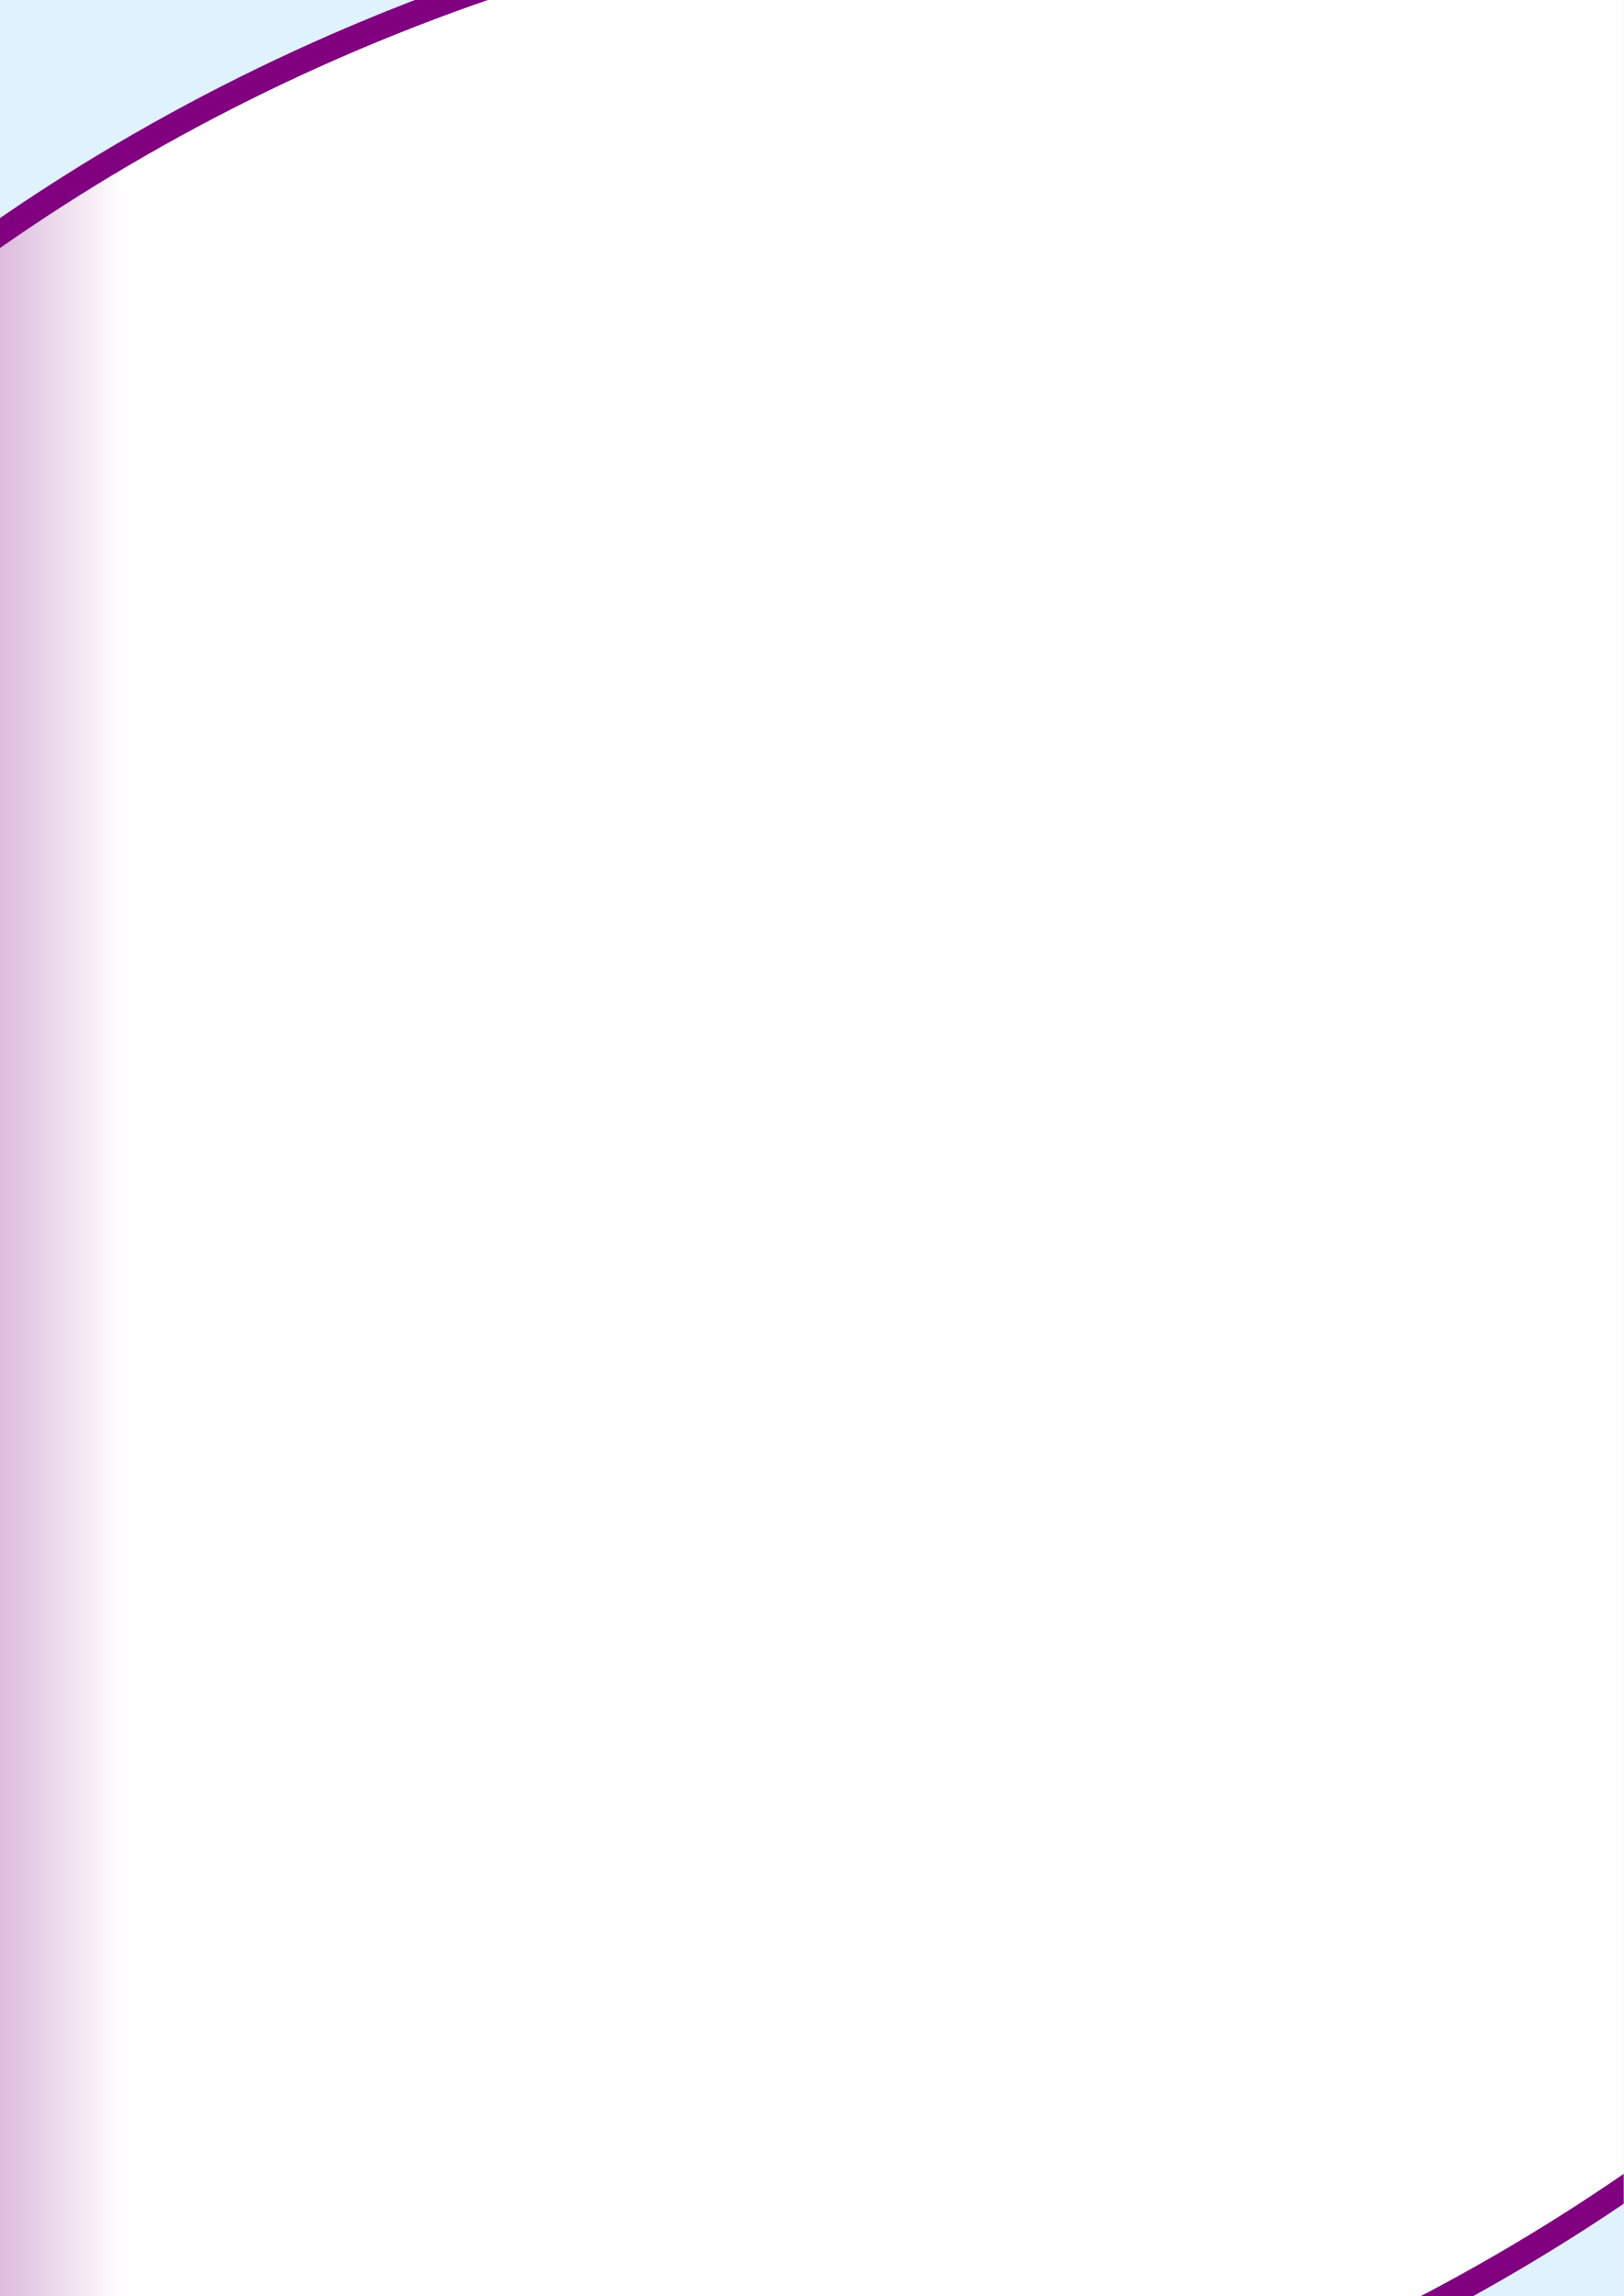
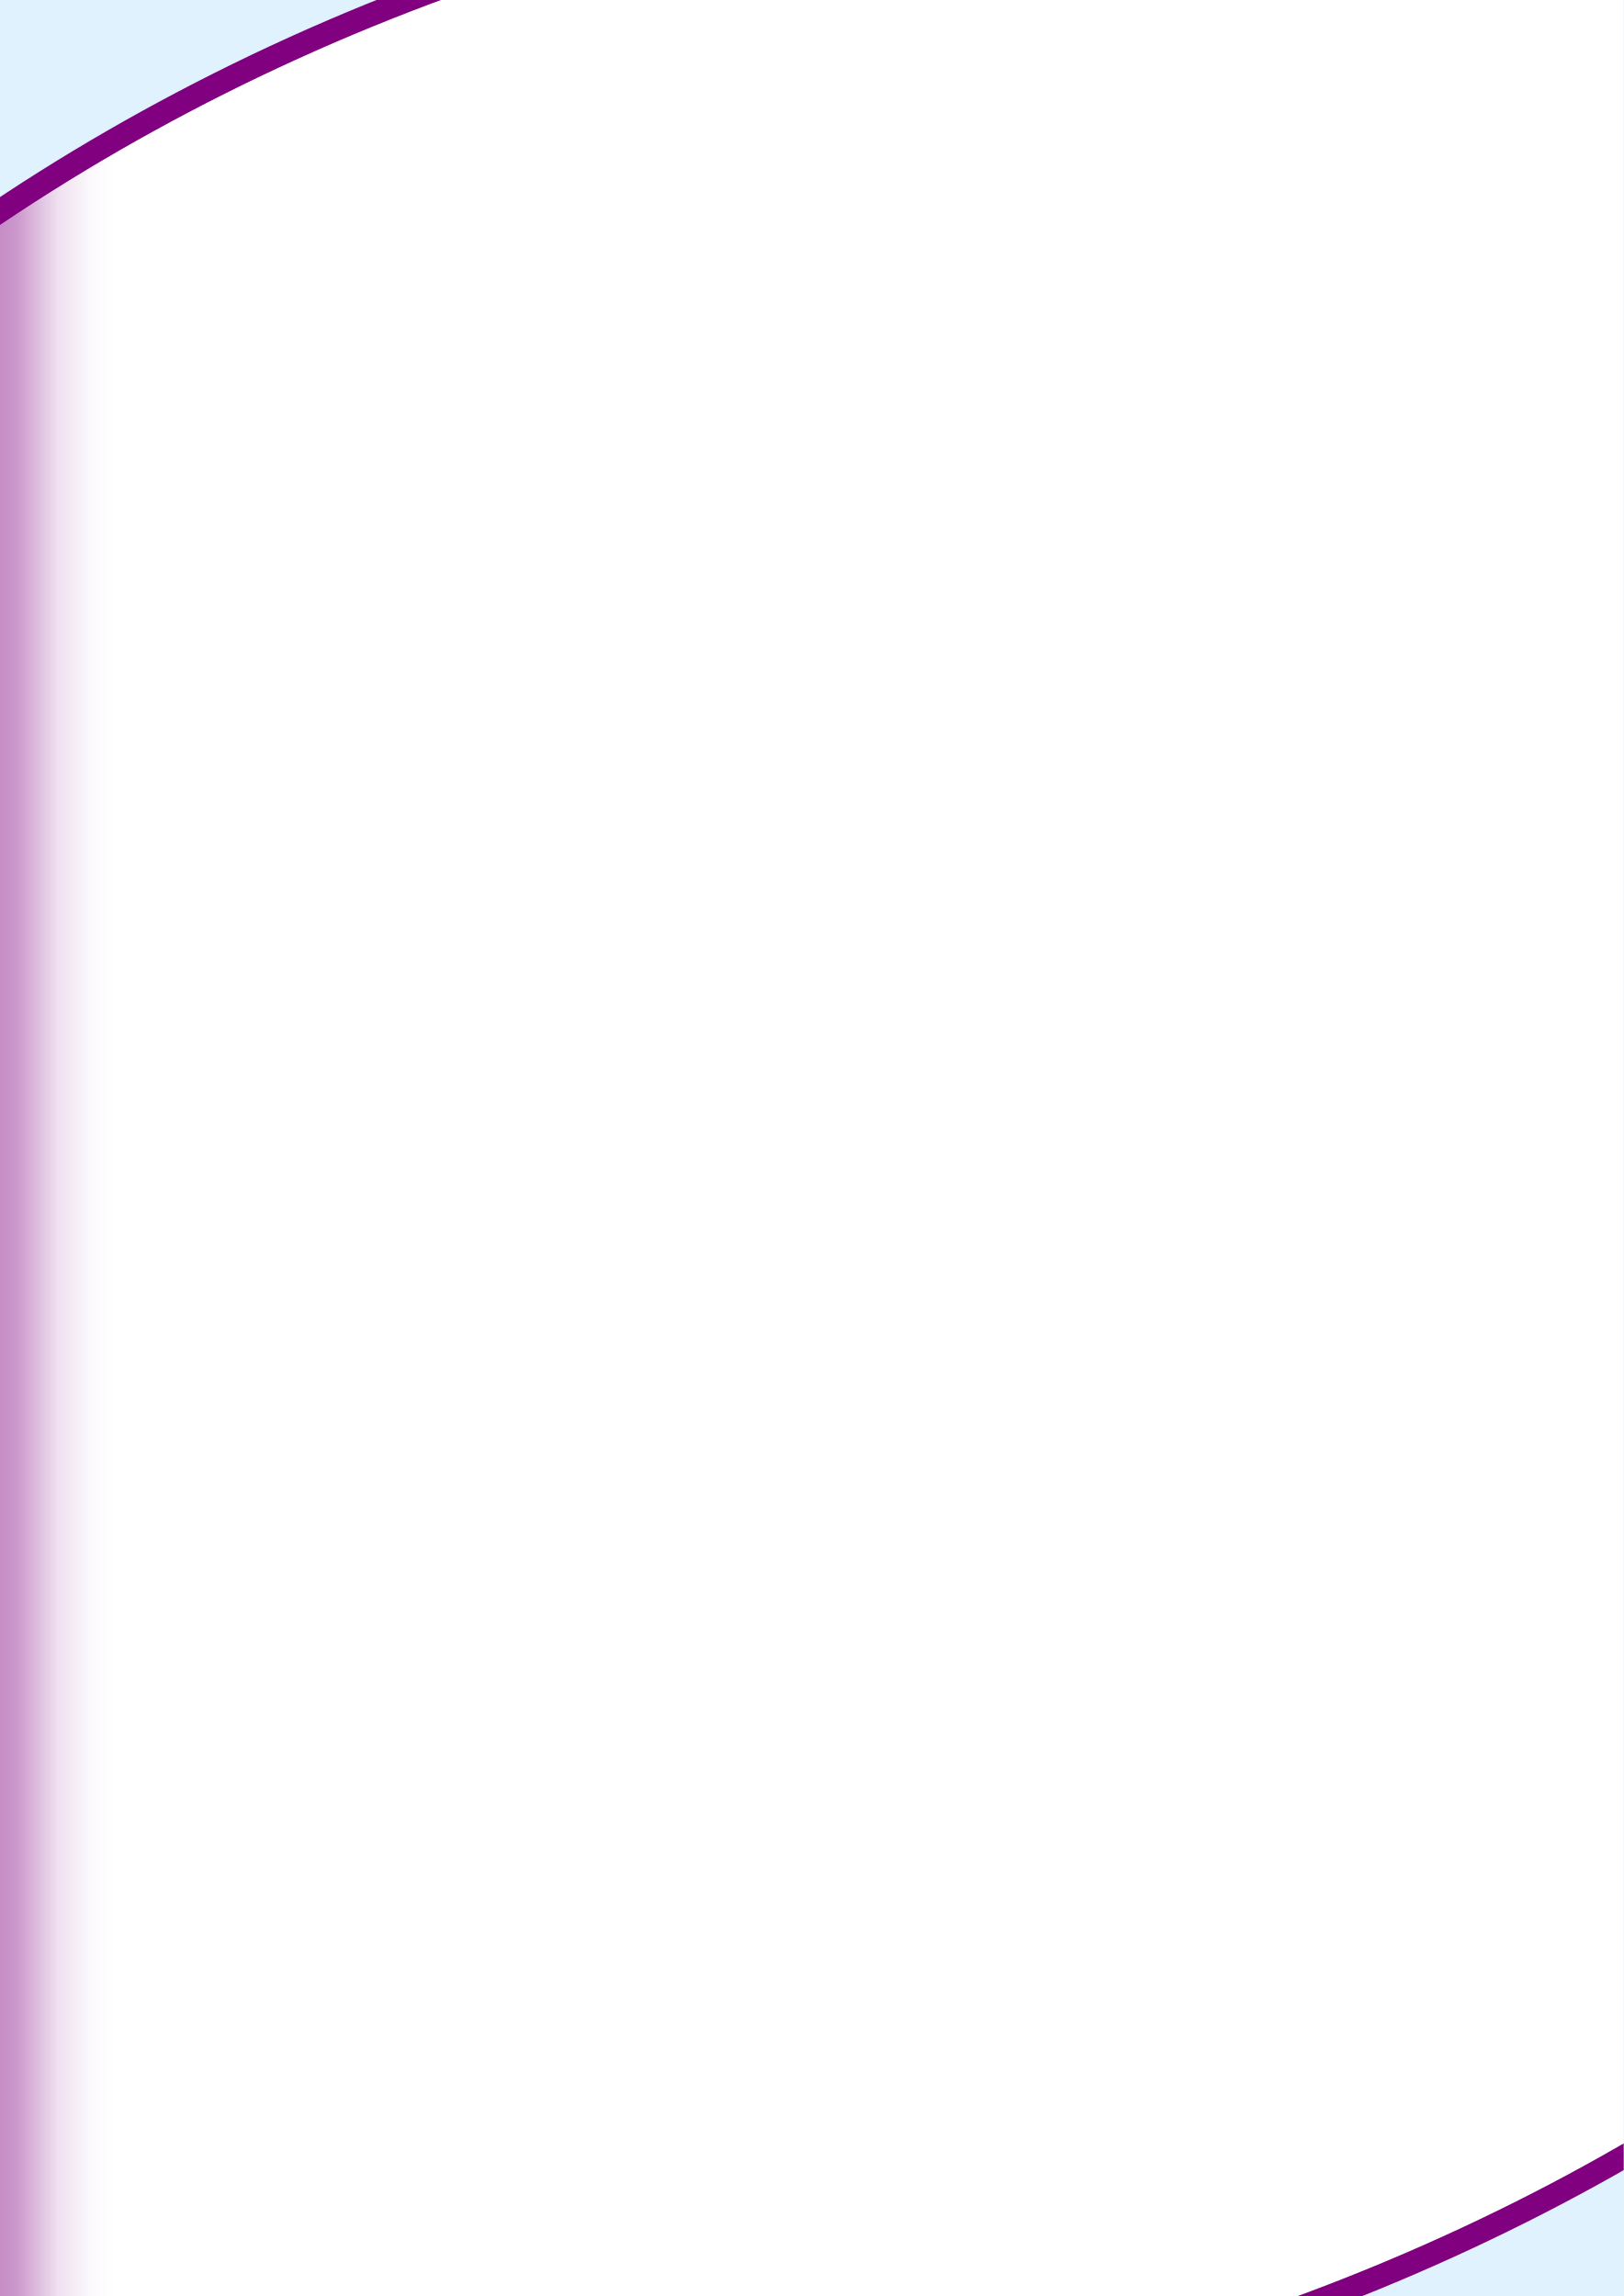
- <svg xmlns="http://www.w3.org/2000/svg" xmlns:xlink="http://www.w3.org/1999/xlink" width="210mm" height="297mm" viewBox="0 0 210 297" version="1.1" id="svg1" xml:space="preserve">
-   <defs id="defs1">
-     <linearGradient id="linearGradient2">
-       <stop style="stop-color:#800080;stop-opacity:1;" offset="0" id="stop2" />
-       <stop style="stop-color:#800080;stop-opacity:0;" offset="1" id="stop3" />
+ <svg xmlns="http://www.w3.org/2000/svg" id="resume-background" width="210mm" height="297mm" viewBox="0 0 210 297" xml:space="preserve">
+   <defs id="background-defs">
+     <style>
+       .stop-purple {
+         stop-color: #800080;
+       }
+       #stop-0 {
+         stop-opacity: 0.45;
+       }
+       #stop-1 {
+         stop-opacity: 0.40;
+       }
+       #stop-2 {
+         stop-opacity: 0.12;
+       }
+       #stop-3 {
+         stop-opacity: 0.02;
+       }
+       #stop-4 {
+         stop-opacity: 0;
+       }
+       #bg-base-canvas {
+         fill: #e0f2fe;
+       }
+       .page-ellipse {
+         fill: #ffffff;
+         stroke: #800080;
+         stroke-width: 3;
+       }
+       #bg-gradient-accent-overlay {
+         fill: url(#gradient-purple-accent);
+       }
+     </style>
+     <ellipse id="ellipse-shape" cx="55" cy="178" rx="210" ry="160" transform="rotate(-20)" />
+     <linearGradient id="gradient-purple-accent" x1="0" y1="0" x2="15" y2="0" gradientUnits="userSpaceOnUse">
+       <stop id="stop-0" class="stop-purple" offset="0" />
+       <stop id="stop-1" class="stop-purple" offset="0.15" />
+       <stop id="stop-2" class="stop-purple" offset="0.5" />
+       <stop id="stop-3" class="stop-purple" offset="0.8" />
+       <stop id="stop-4" class="stop-purple" offset="1" />
    </linearGradient>
-     <linearGradient xlink:href="#linearGradient2" id="linearGradient3" x1="0.843" y1="139.252" x2="49.819" y2="139.252" gradientUnits="userSpaceOnUse" gradientTransform="matrix(1.225162,0,0,1.094806,-46.99106,-4.092953)" />
-     <mask maskUnits="userSpaceOnUse" id="mask4">
-       <ellipse style="fill:#ffffff;stroke:#800080;stroke-width:3;stroke-dasharray:none" id="ellipse5" cx="47.767" cy="169.646" rx="202.912" ry="151.079" transform="matrix(0.9420385,-0.3355049,0.3486279,0.9372612,0,0)" />
-     </mask>
+     <clipPath id="clip-page-ellipse">
+       <use id="clip-page-ellipse-use" href="#ellipse-shape" />
+     </clipPath>
    <clipPath id="page-artbox">
-       <rect x="0" y="0" width="210" height="297" />
+       <rect id="page-artbox-rect" x="0" y="0" width="210" height="297" />
    </clipPath>
  </defs>
-   <g clip-path="url(#page-artbox)">
-     <g id="layer1" transform="matrix(0.996699,0,0,1.08925,1.94389,0.395769)">
-       <rect style="fill:#e0f2fe;fill-opacity:1;stroke-width:1.493" id="rect5" width="280.927" height="339.683" x="-37.066" y="-32.496" />
-       <ellipse style="fill:#ffffff;stroke:#800080;stroke-width:3;stroke-dasharray:none" id="path1" cx="47.767" cy="169.646" rx="202.912" ry="151.079" transform="matrix(0.9420385,-0.3355049,0.3486279,0.9372612,0,0)" />
-       <rect style="fill:url(#linearGradient3);stroke-width:1.158" id="rect1" width="55.182" height="282.763" x="-37.066" y="14.326" mask="url(#mask4)" />
+   <g id="page-content-wrapper" clip-path="url(#page-artbox)">
+     <g id="background-layer">
+       <rect id="bg-base-canvas" x="0" y="0" width="210" height="297" />
+       <use id="bg-page-body-ellipse" class="page-ellipse" href="#ellipse-shape" />
+       <rect id="bg-gradient-accent-overlay" x="0" y="0" width="210" height="297" clip-path="url(#clip-page-ellipse)" />
    </g>
  </g>
</svg>
